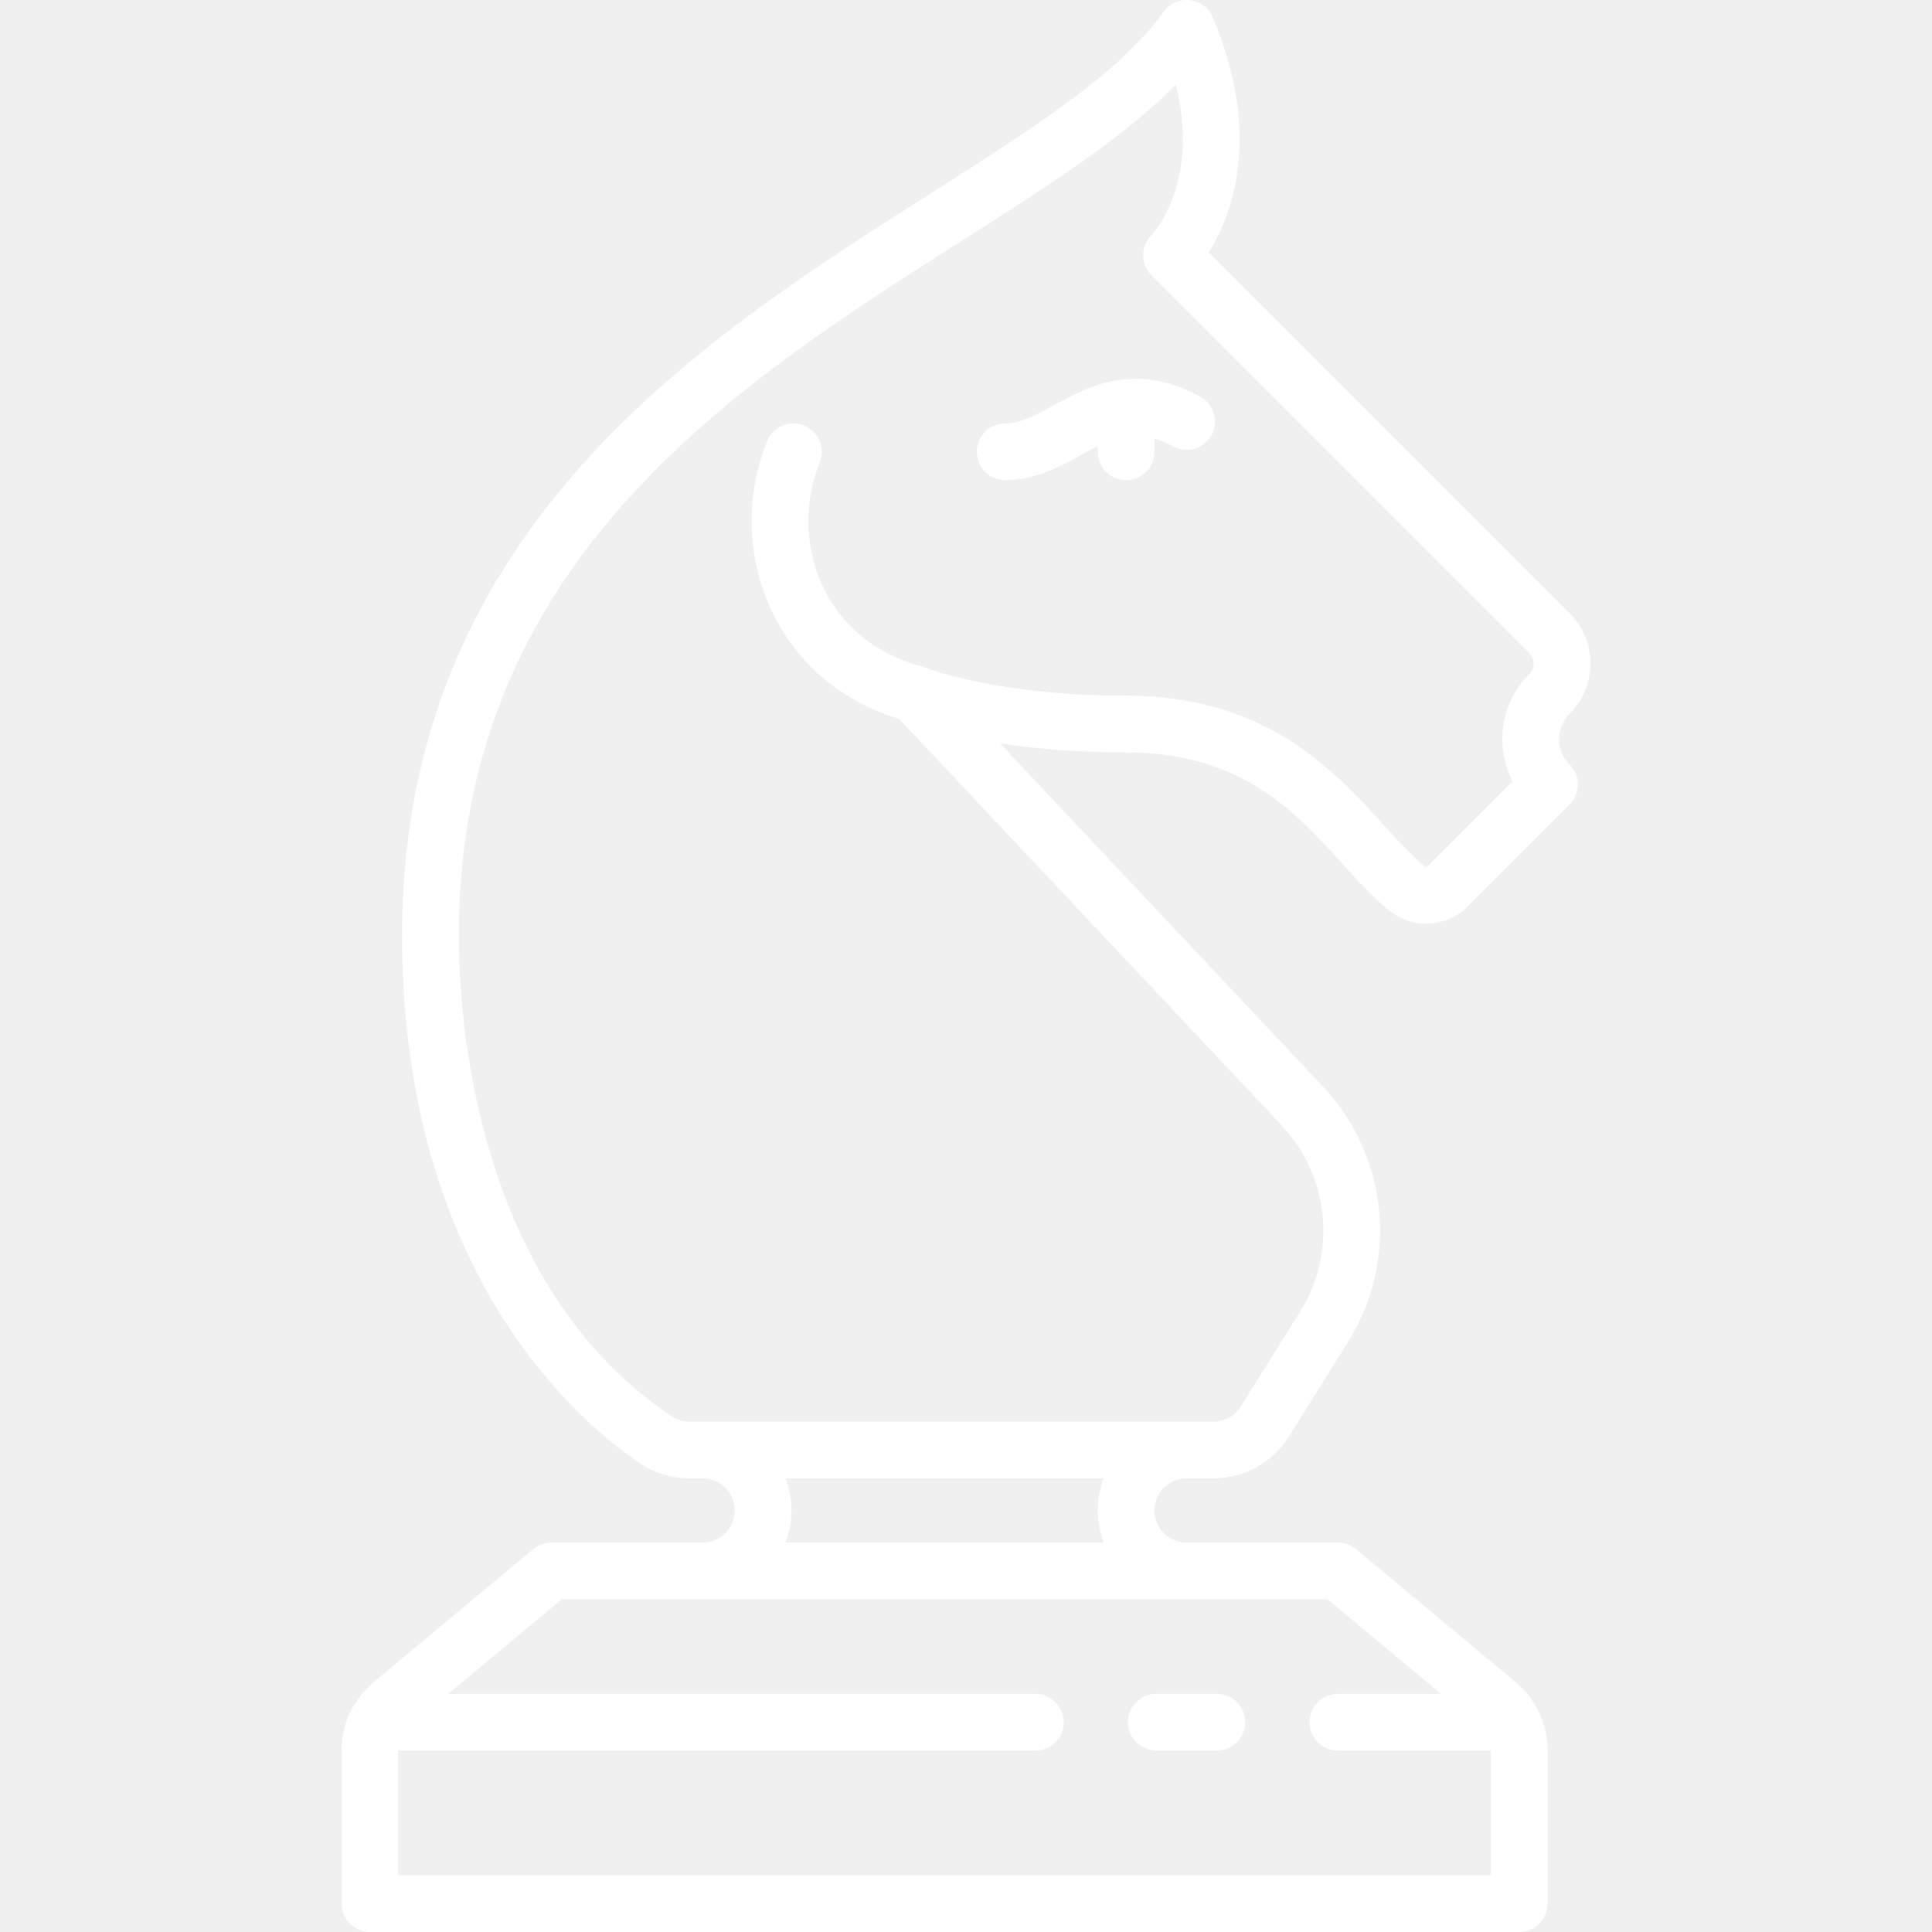
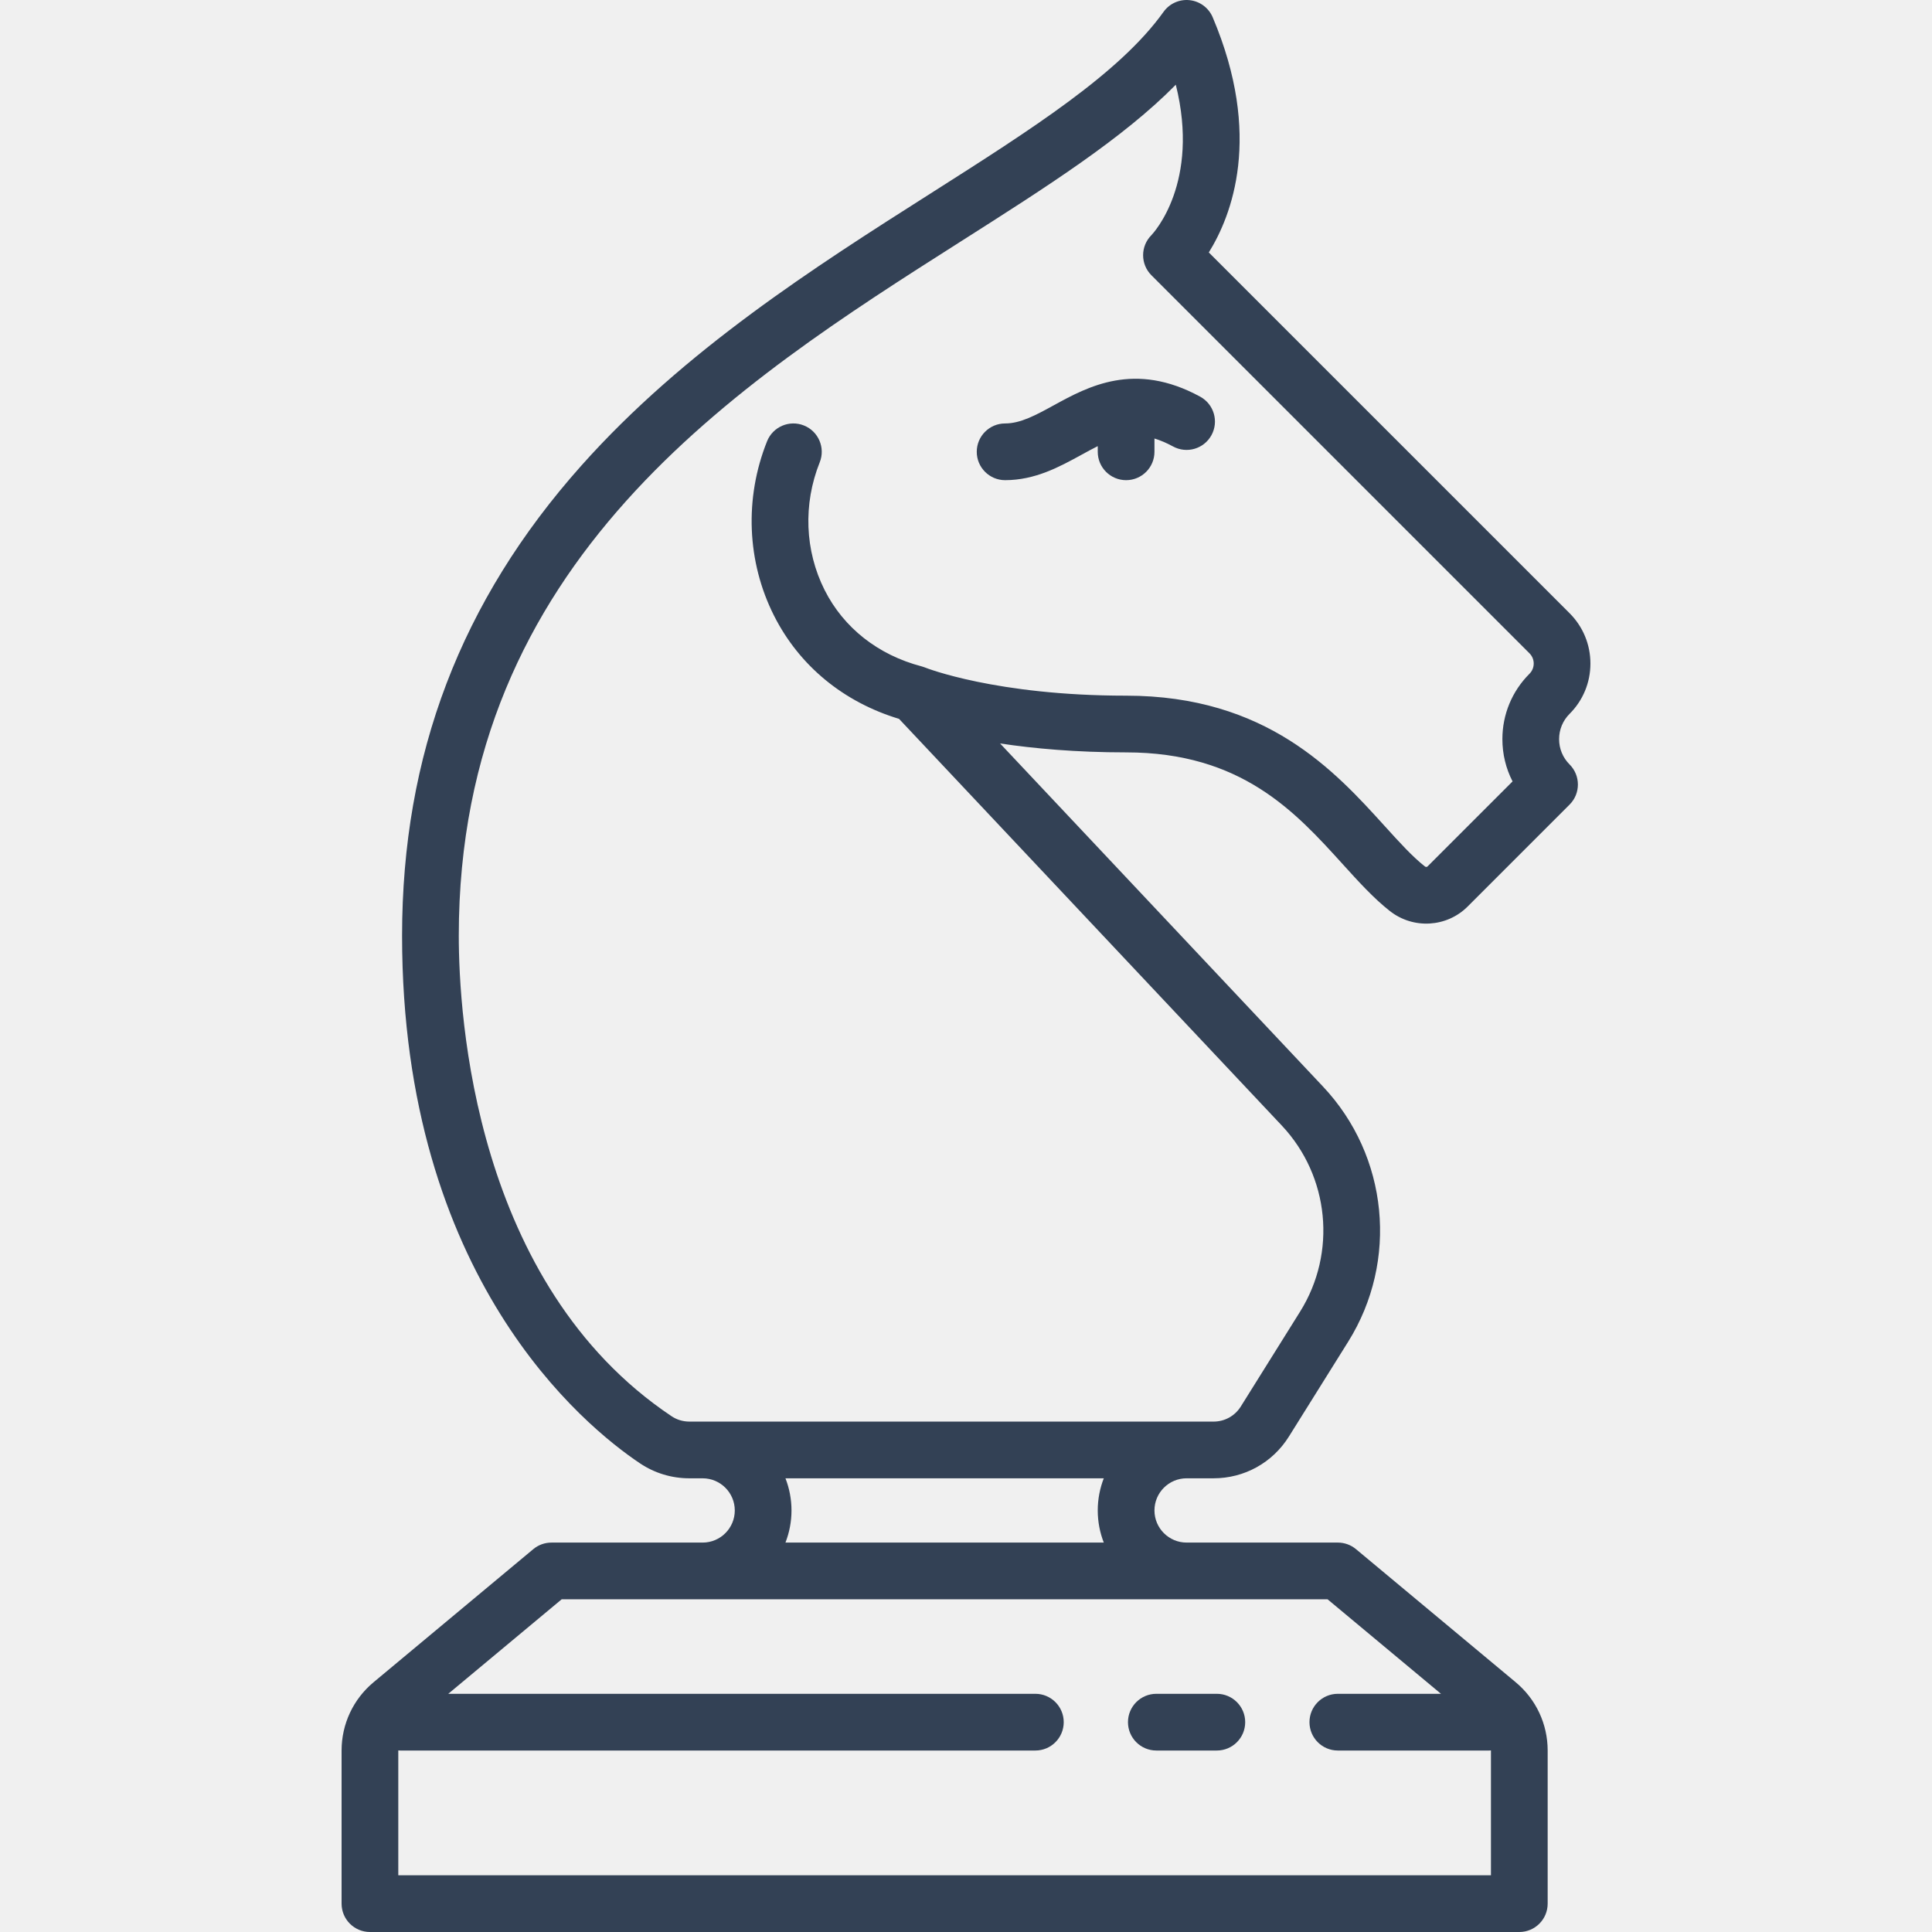
- <svg xmlns="http://www.w3.org/2000/svg" fill="#ffffff" height="80px" width="80px" version="1.1" viewBox="0 0 511 511" enable-background="new 0 0 511 511">
+ <svg xmlns="http://www.w3.org/2000/svg" fill="#334155" height="80px" width="80px" version="1.1" viewBox="0 0 511 511" enable-background="new 0 0 511 511">
  <g>
    <path d="m298.342,455.5c0,4.142 3.358,7.5 7.5,7.5h16.004c4.142,0 7.5-3.358 7.5-7.5s-3.358-7.5-7.5-7.5h-16.004c-4.142,0-7.5,3.358-7.5,7.5z" />
    <path d="m412.37,195.5c0-2.527 0.984-4.902 2.771-6.689 3.556-3.555 5.514-8.283 5.514-13.311s-1.958-9.755-5.514-13.311l-95.421-95.42c6.022-9.682 14.336-30.793 1.031-62.194-1.059-2.499-3.386-4.231-6.084-4.529-2.698-0.298-5.346,0.886-6.924,3.096-11.593,16.23-34.789,30.977-61.646,48.051-30.521,19.403-65.113,41.395-92.336,71.958-31.905,35.82-47.415,76.495-47.415,124.351 0,90.446 48.19,129.689 62.96,139.562 3.854,2.576 8.362,3.938 13.037,3.938h3.503c4.687,0 8.5,3.813 8.5,8.5s-3.813,8.5-8.5,8.5h-39.998c-1.754,0-3.454,0.615-4.801,1.738l-42.244,35.202c-5.375,4.478-8.457,11.058-8.457,18.054v40.504c0,4.142 3.358,7.5 7.5,7.5h304c4.142,0 7.5-3.358 7.5-7.5v-40.506c0-6.996-3.082-13.576-8.456-18.053l-42.244-35.203c-1.348-1.123-3.047-1.738-4.801-1.738h-39.999c-4.687,0-8.5-3.813-8.5-8.5s3.813-8.5 8.5-8.5h7.132c8.156,0 15.606-4.129 19.928-11.045l15.684-25.094c13.354-21.367 10.621-49.104-6.648-67.453l-85.432-90.772c8.883,1.34 20.024,2.364 33.337,2.364 30.493,0 44.728,15.705 57.287,29.561 4.204,4.639 8.175,9.02 12.461,12.389 6.195,4.87 15.047,4.362 20.592-1.183l26.963-26.964c2.929-2.929 2.922-7.685-0.007-10.614-1.788-1.786-2.773-4.162-2.773-6.689zm-31.241,252.5h-27.282c-4.142,0-7.5,3.358-7.5,7.5s3.358,7.5 7.5,7.5h39.998c0.168,0 0.333-0.014 0.499-0.025 0,0.006 0.001,0.013 0.001,0.019v33.006h-289v-33.006c0-0.006 0.001-0.013 0.001-0.019 0.166,0.011 0.331,0.025 0.499,0.025h168.003c4.142,0 7.5-3.358 7.5-7.5s-3.358-7.5-7.5-7.5h-155.286l30.001-25h202.566l30,25zm-89.186-40h-84.195c1.027-2.638 1.597-5.503 1.597-8.5s-0.57-5.862-1.597-8.5h84.195c-1.027,2.638-1.597,5.503-1.597,8.5s0.569,5.862 1.597,8.5zm112.592-229.795c-4.62,4.62-7.165,10.762-7.165,17.296 0,3.952 0.931,7.761 2.691,11.178l-22.482,22.483c-0.215,0.215-0.521,0.149-0.715-0.003-3.292-2.587-6.687-6.333-10.618-10.67-13.192-14.556-31.258-34.489-68.401-34.489-34.426,0-52.973-7.365-53.132-7.43-0.041-0.017-0.083-0.029-0.124-0.045-0.088-0.035-0.178-0.066-0.268-0.097-0.148-0.052-0.297-0.099-0.446-0.142-0.043-0.012-0.084-0.029-0.127-0.04-11.495-3.015-20.6-10.181-25.638-20.176-5.249-10.414-5.724-22.728-1.301-33.784 1.539-3.846-0.332-8.211-4.178-9.749-3.847-1.541-8.211,0.332-9.749,4.178-6.02,15.048-5.351,31.854 1.833,46.107 6.678,13.248 18.373,22.871 33.072,27.311l101.23,107.557c12.602,13.39 14.597,33.63 4.852,49.222l-15.684,25.094c-1.563,2.501-4.258,3.995-7.208,3.995h-138.635c-1.697,0-3.322-0.487-4.701-1.409-52.236-34.918-56.296-106.105-56.296-127.091 0-99.226 73.633-146.037 132.798-183.65 22.698-14.43 42.902-27.274 56.849-41.448 6.455,25.896-5.894,39.212-6.45,39.794-2.929,2.929-2.929,7.678 0,10.606l99.993,99.993c0.722,0.722 1.12,1.683 1.12,2.704s-0.398,1.982-1.12,2.705z" />
    <path d="m317.437,104.916c-17.317-9.447-29.686-2.67-38.716,2.278-4.707,2.579-8.772,4.806-12.875,4.806-4.142,0-7.5,3.358-7.5,7.5s3.358,7.5 7.5,7.5c7.943,0 14.392-3.534 20.083-6.651 1.538-0.843 2.997-1.642 4.417-2.348v1.499c0,4.142 3.358,7.5 7.5,7.5s7.5-3.358 7.5-7.5v-3.516c1.536,0.468 3.157,1.145 4.909,2.1 3.637,1.985 8.192,0.644 10.175-2.993 1.983-3.635 0.643-8.191-2.993-10.175z" />
  </g>
</svg>
